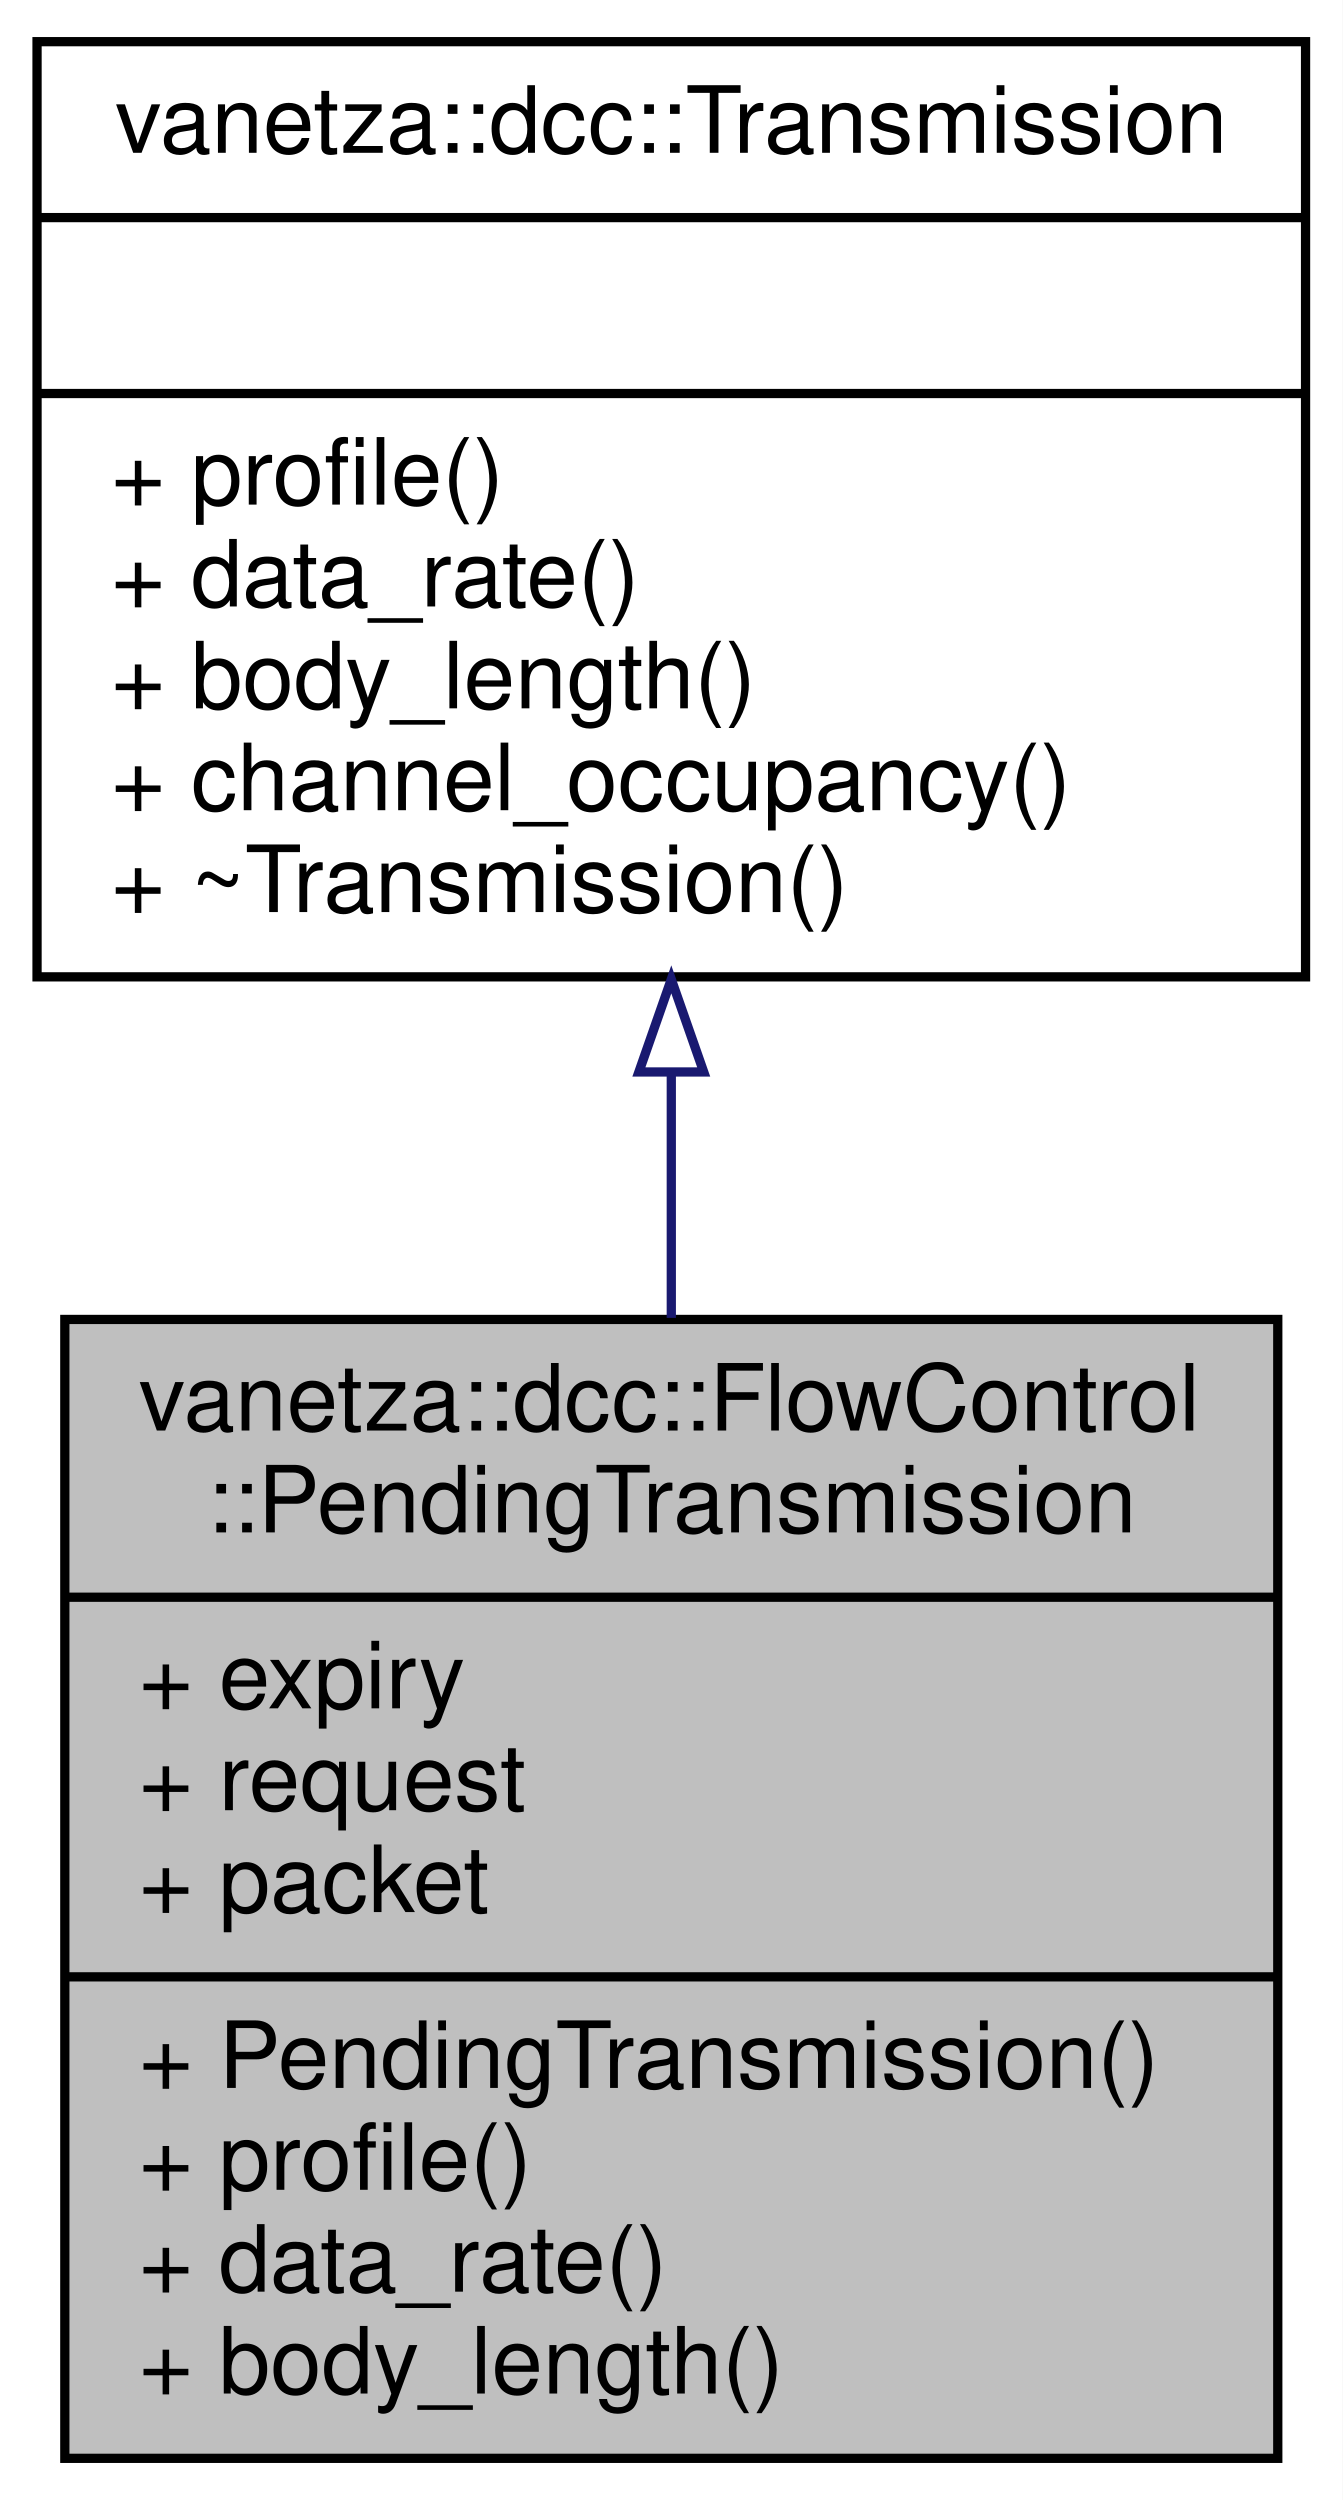
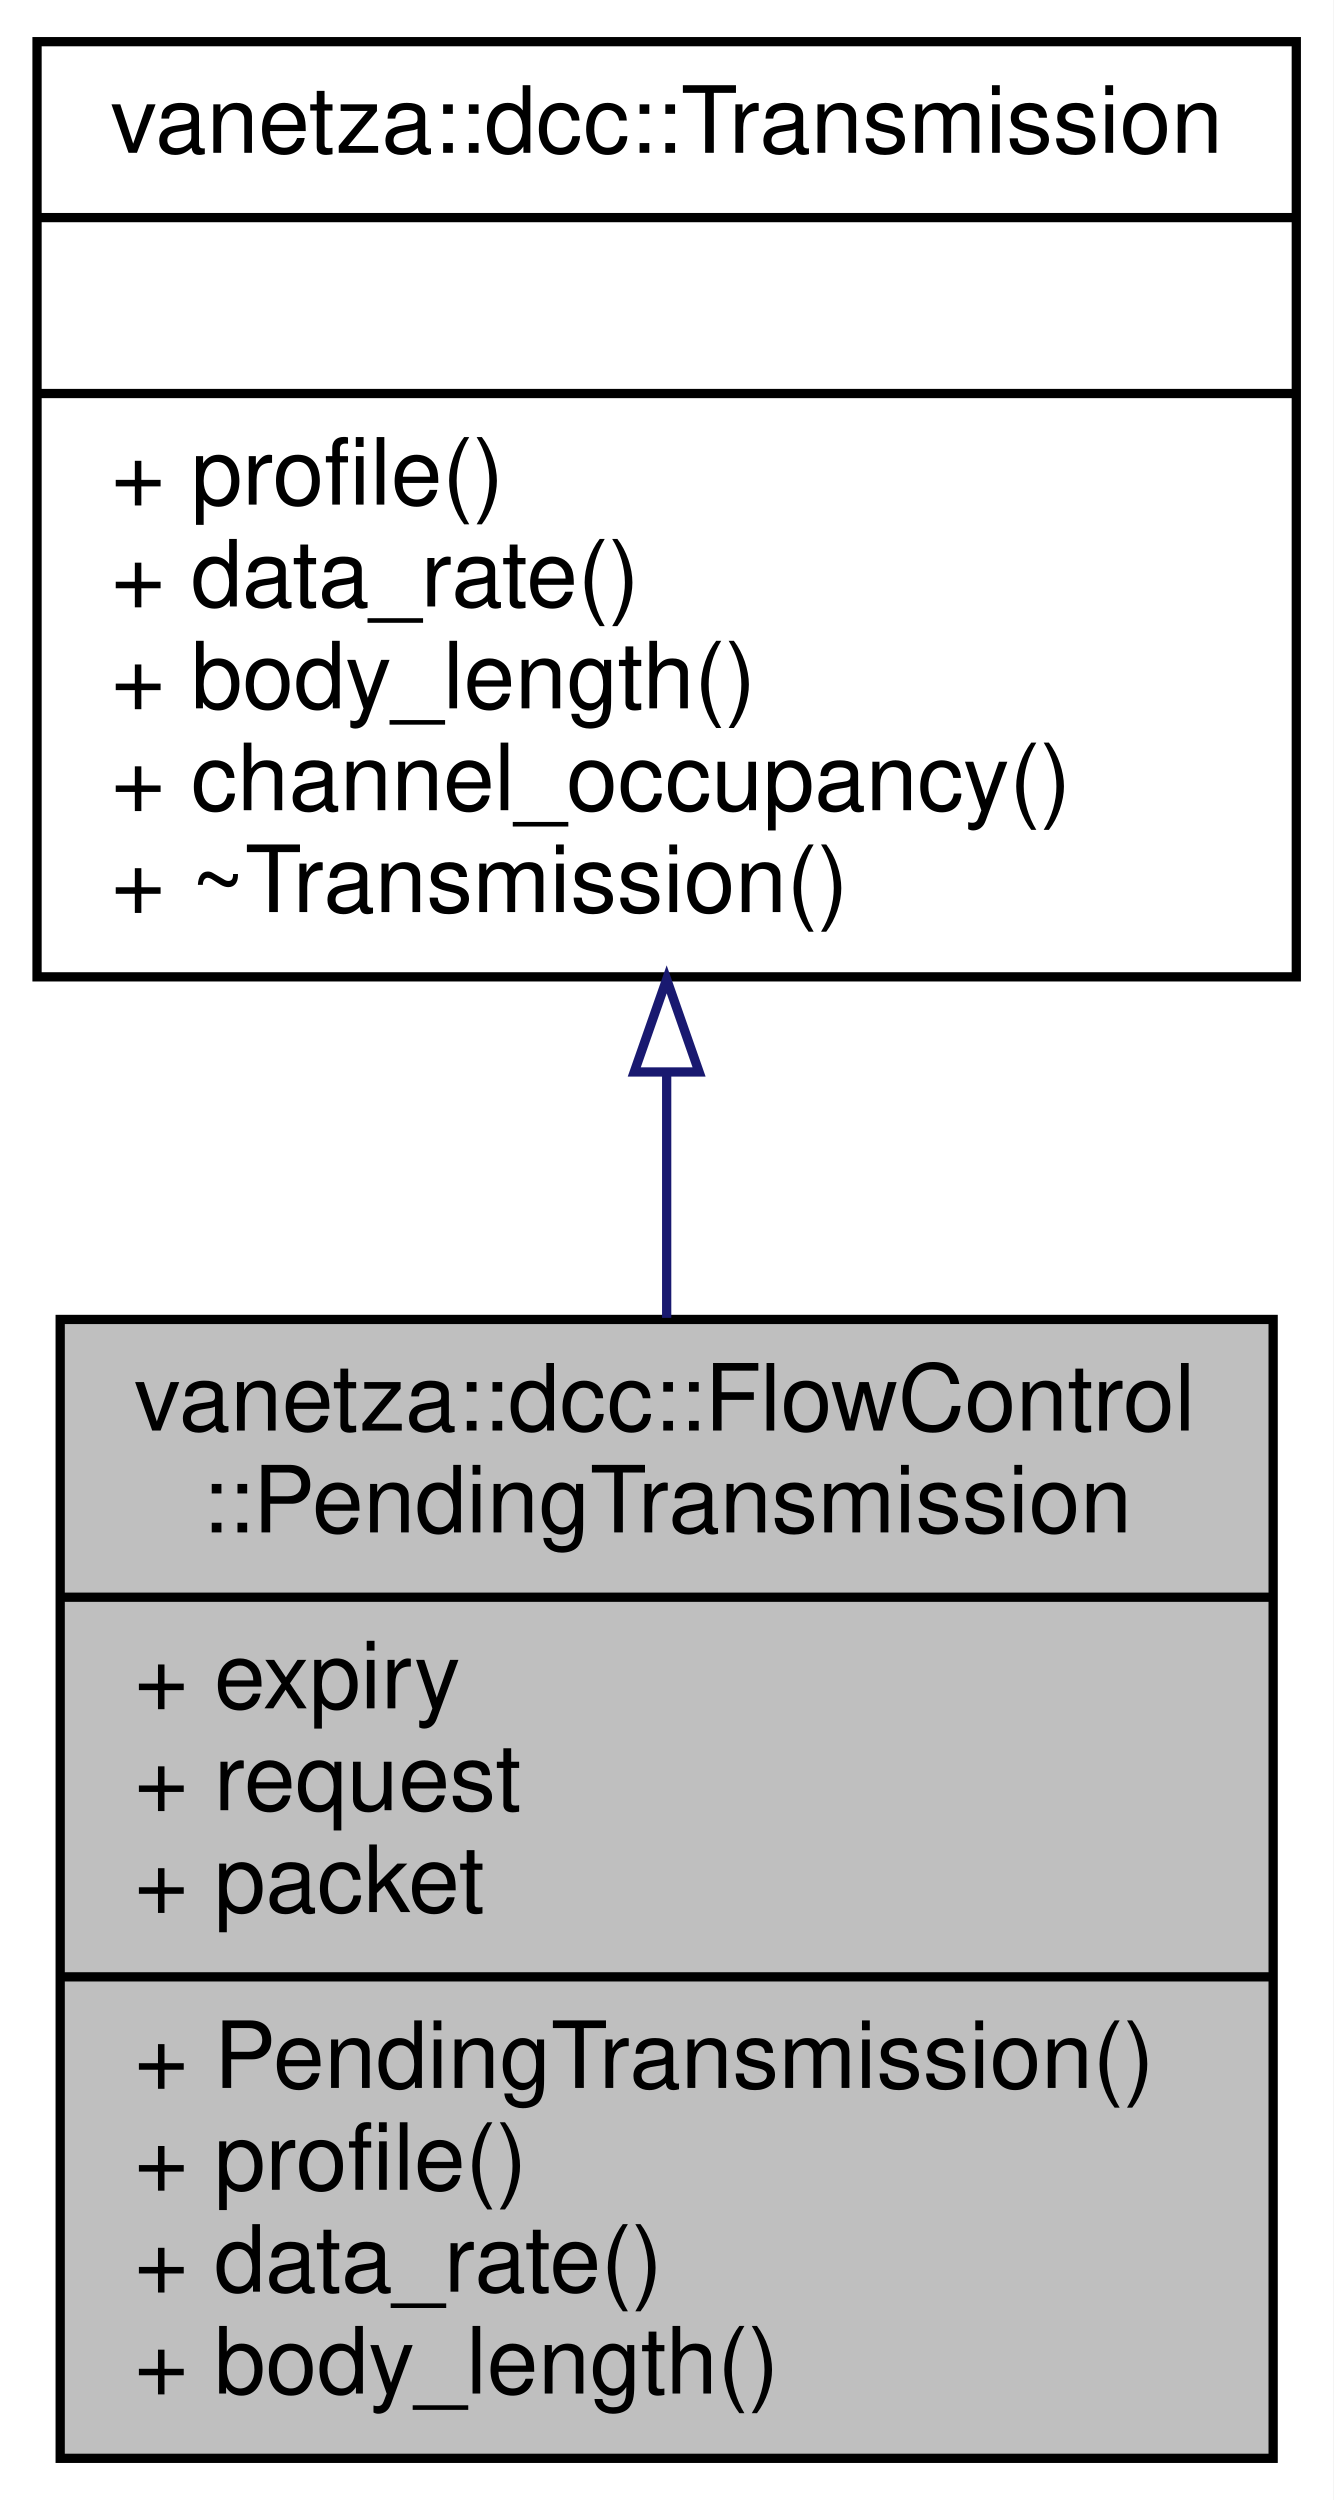
- <svg xmlns="http://www.w3.org/2000/svg" xmlns:xlink="http://www.w3.org/1999/xlink" width="145pt" height="270pt" viewBox="0.00 0.00 145.00 270.00">
+ <svg xmlns="http://www.w3.org/2000/svg" xmlns:xlink="http://www.w3.org/1999/xlink" width="144pt" height="270pt" viewBox="0.00 0.00 144.00 270.00">
  <g id="graph0" class="graph" transform="scale(1 1) rotate(0) translate(4 266)">
-     <polygon fill="white" stroke="transparent" points="-4,4 -4,-266 141,-266 141,4 -4,4" />
+     <polygon fill="white" stroke="transparent" points="-4,4 -4,-266 140,-266 140,4 -4,4" />
    <g id="node1" class="node">
      <g id="a_node1">
        <a xlink:title=" ">
-           <polygon fill="#bfbfbf" stroke="black" points="3,-0.5 3,-123.5 134,-123.5 134,-0.5 3,-0.5" />
-           <text text-anchor="start" x="11" y="-111.5" font-family="Helvetica,sans-Serif" font-size="10.00">vanetza::dcc::FlowControl</text>
-           <text text-anchor="middle" x="68.5" y="-100.5" font-family="Helvetica,sans-Serif" font-size="10.00">::PendingTransmission</text>
-           <polyline fill="none" stroke="black" points="3,-93.5 134,-93.5 " />
-           <text text-anchor="start" x="11" y="-81.5" font-family="Helvetica,sans-Serif" font-size="10.00">+ expiry</text>
-           <text text-anchor="start" x="11" y="-70.5" font-family="Helvetica,sans-Serif" font-size="10.00">+ request</text>
-           <text text-anchor="start" x="11" y="-59.5" font-family="Helvetica,sans-Serif" font-size="10.00">+ packet</text>
-           <polyline fill="none" stroke="black" points="3,-52.5 134,-52.5 " />
-           <text text-anchor="start" x="11" y="-40.5" font-family="Helvetica,sans-Serif" font-size="10.00">+ PendingTransmission()</text>
-           <text text-anchor="start" x="11" y="-29.5" font-family="Helvetica,sans-Serif" font-size="10.00">+ profile()</text>
-           <text text-anchor="start" x="11" y="-18.5" font-family="Helvetica,sans-Serif" font-size="10.00">+ data_rate()</text>
-           <text text-anchor="start" x="11" y="-7.5" font-family="Helvetica,sans-Serif" font-size="10.00">+ body_length()</text>
+           <polygon fill="#bfbfbf" stroke="black" points="2.5,-0.5 2.5,-123.5 133.5,-123.5 133.5,-0.5 2.5,-0.5" />
+           <text text-anchor="start" x="10.5" y="-111.5" font-family="Helvetica,sans-Serif" font-size="10.00">vanetza::dcc::FlowControl</text>
+           <text text-anchor="middle" x="68" y="-100.5" font-family="Helvetica,sans-Serif" font-size="10.00">::PendingTransmission</text>
+           <polyline fill="none" stroke="black" points="2.5,-93.5 133.5,-93.5 " />
+           <text text-anchor="start" x="10.5" y="-81.5" font-family="Helvetica,sans-Serif" font-size="10.00">+ expiry</text>
+           <text text-anchor="start" x="10.5" y="-70.5" font-family="Helvetica,sans-Serif" font-size="10.00">+ request</text>
+           <text text-anchor="start" x="10.5" y="-59.5" font-family="Helvetica,sans-Serif" font-size="10.00">+ packet</text>
+           <polyline fill="none" stroke="black" points="2.5,-52.5 133.5,-52.5 " />
+           <text text-anchor="start" x="10.5" y="-40.5" font-family="Helvetica,sans-Serif" font-size="10.00">+ PendingTransmission()</text>
+           <text text-anchor="start" x="10.5" y="-29.5" font-family="Helvetica,sans-Serif" font-size="10.00">+ profile()</text>
+           <text text-anchor="start" x="10.5" y="-18.5" font-family="Helvetica,sans-Serif" font-size="10.00">+ data_rate()</text>
+           <text text-anchor="start" x="10.5" y="-7.5" font-family="Helvetica,sans-Serif" font-size="10.00">+ body_length()</text>
        </a>
      </g>
    </g>
    <g id="node2" class="node">
      <g id="a_node2">
        <a xlink:href="../../df/dd5/classvanetza_1_1dcc_1_1Transmission.html" target="_top" xlink:title=" ">
-           <polygon fill="white" stroke="black" points="0,-160.5 0,-261.5 137,-261.5 137,-160.5 0,-160.5" />
-           <text text-anchor="middle" x="68.5" y="-249.5" font-family="Helvetica,sans-Serif" font-size="10.00">vanetza::dcc::Transmission</text>
-           <polyline fill="none" stroke="black" points="0,-242.5 137,-242.5 " />
-           <text text-anchor="middle" x="68.5" y="-230.5" font-family="Helvetica,sans-Serif" font-size="10.00"> </text>
-           <polyline fill="none" stroke="black" points="0,-223.5 137,-223.5 " />
+           <polygon fill="white" stroke="black" points="0,-160.5 0,-261.5 136,-261.5 136,-160.5 0,-160.5" />
+           <text text-anchor="middle" x="68" y="-249.5" font-family="Helvetica,sans-Serif" font-size="10.00">vanetza::dcc::Transmission</text>
+           <polyline fill="none" stroke="black" points="0,-242.5 136,-242.5 " />
+           <text text-anchor="middle" x="68" y="-230.5" font-family="Helvetica,sans-Serif" font-size="10.00"> </text>
+           <polyline fill="none" stroke="black" points="0,-223.5 136,-223.5 " />
          <text text-anchor="start" x="8" y="-211.5" font-family="Helvetica,sans-Serif" font-size="10.00">+ profile()</text>
          <text text-anchor="start" x="8" y="-200.5" font-family="Helvetica,sans-Serif" font-size="10.00">+ data_rate()</text>
          <text text-anchor="start" x="8" y="-189.5" font-family="Helvetica,sans-Serif" font-size="10.00">+ body_length()</text>
          <text text-anchor="start" x="8" y="-178.5" font-family="Helvetica,sans-Serif" font-size="10.00">+ channel_occupancy()</text>
          <text text-anchor="start" x="8" y="-167.5" font-family="Helvetica,sans-Serif" font-size="10.00">+ ~Transmission()</text>
        </a>
      </g>
    </g>
    <g id="edge1" class="edge">
-       <path fill="none" stroke="midnightblue" d="M68.5,-150.14C68.5,-141.41 68.5,-132.42 68.5,-123.67" />
-       <polygon fill="none" stroke="midnightblue" points="65,-150.23 68.5,-160.23 72,-150.23 65,-150.23" />
+       <path fill="none" stroke="midnightblue" d="M68,-150.14C68,-141.41 68,-132.42 68,-123.67" />
+       <polygon fill="none" stroke="midnightblue" points="64.5,-150.23 68,-160.23 71.5,-150.23 64.5,-150.23" />
    </g>
  </g>
</svg>
